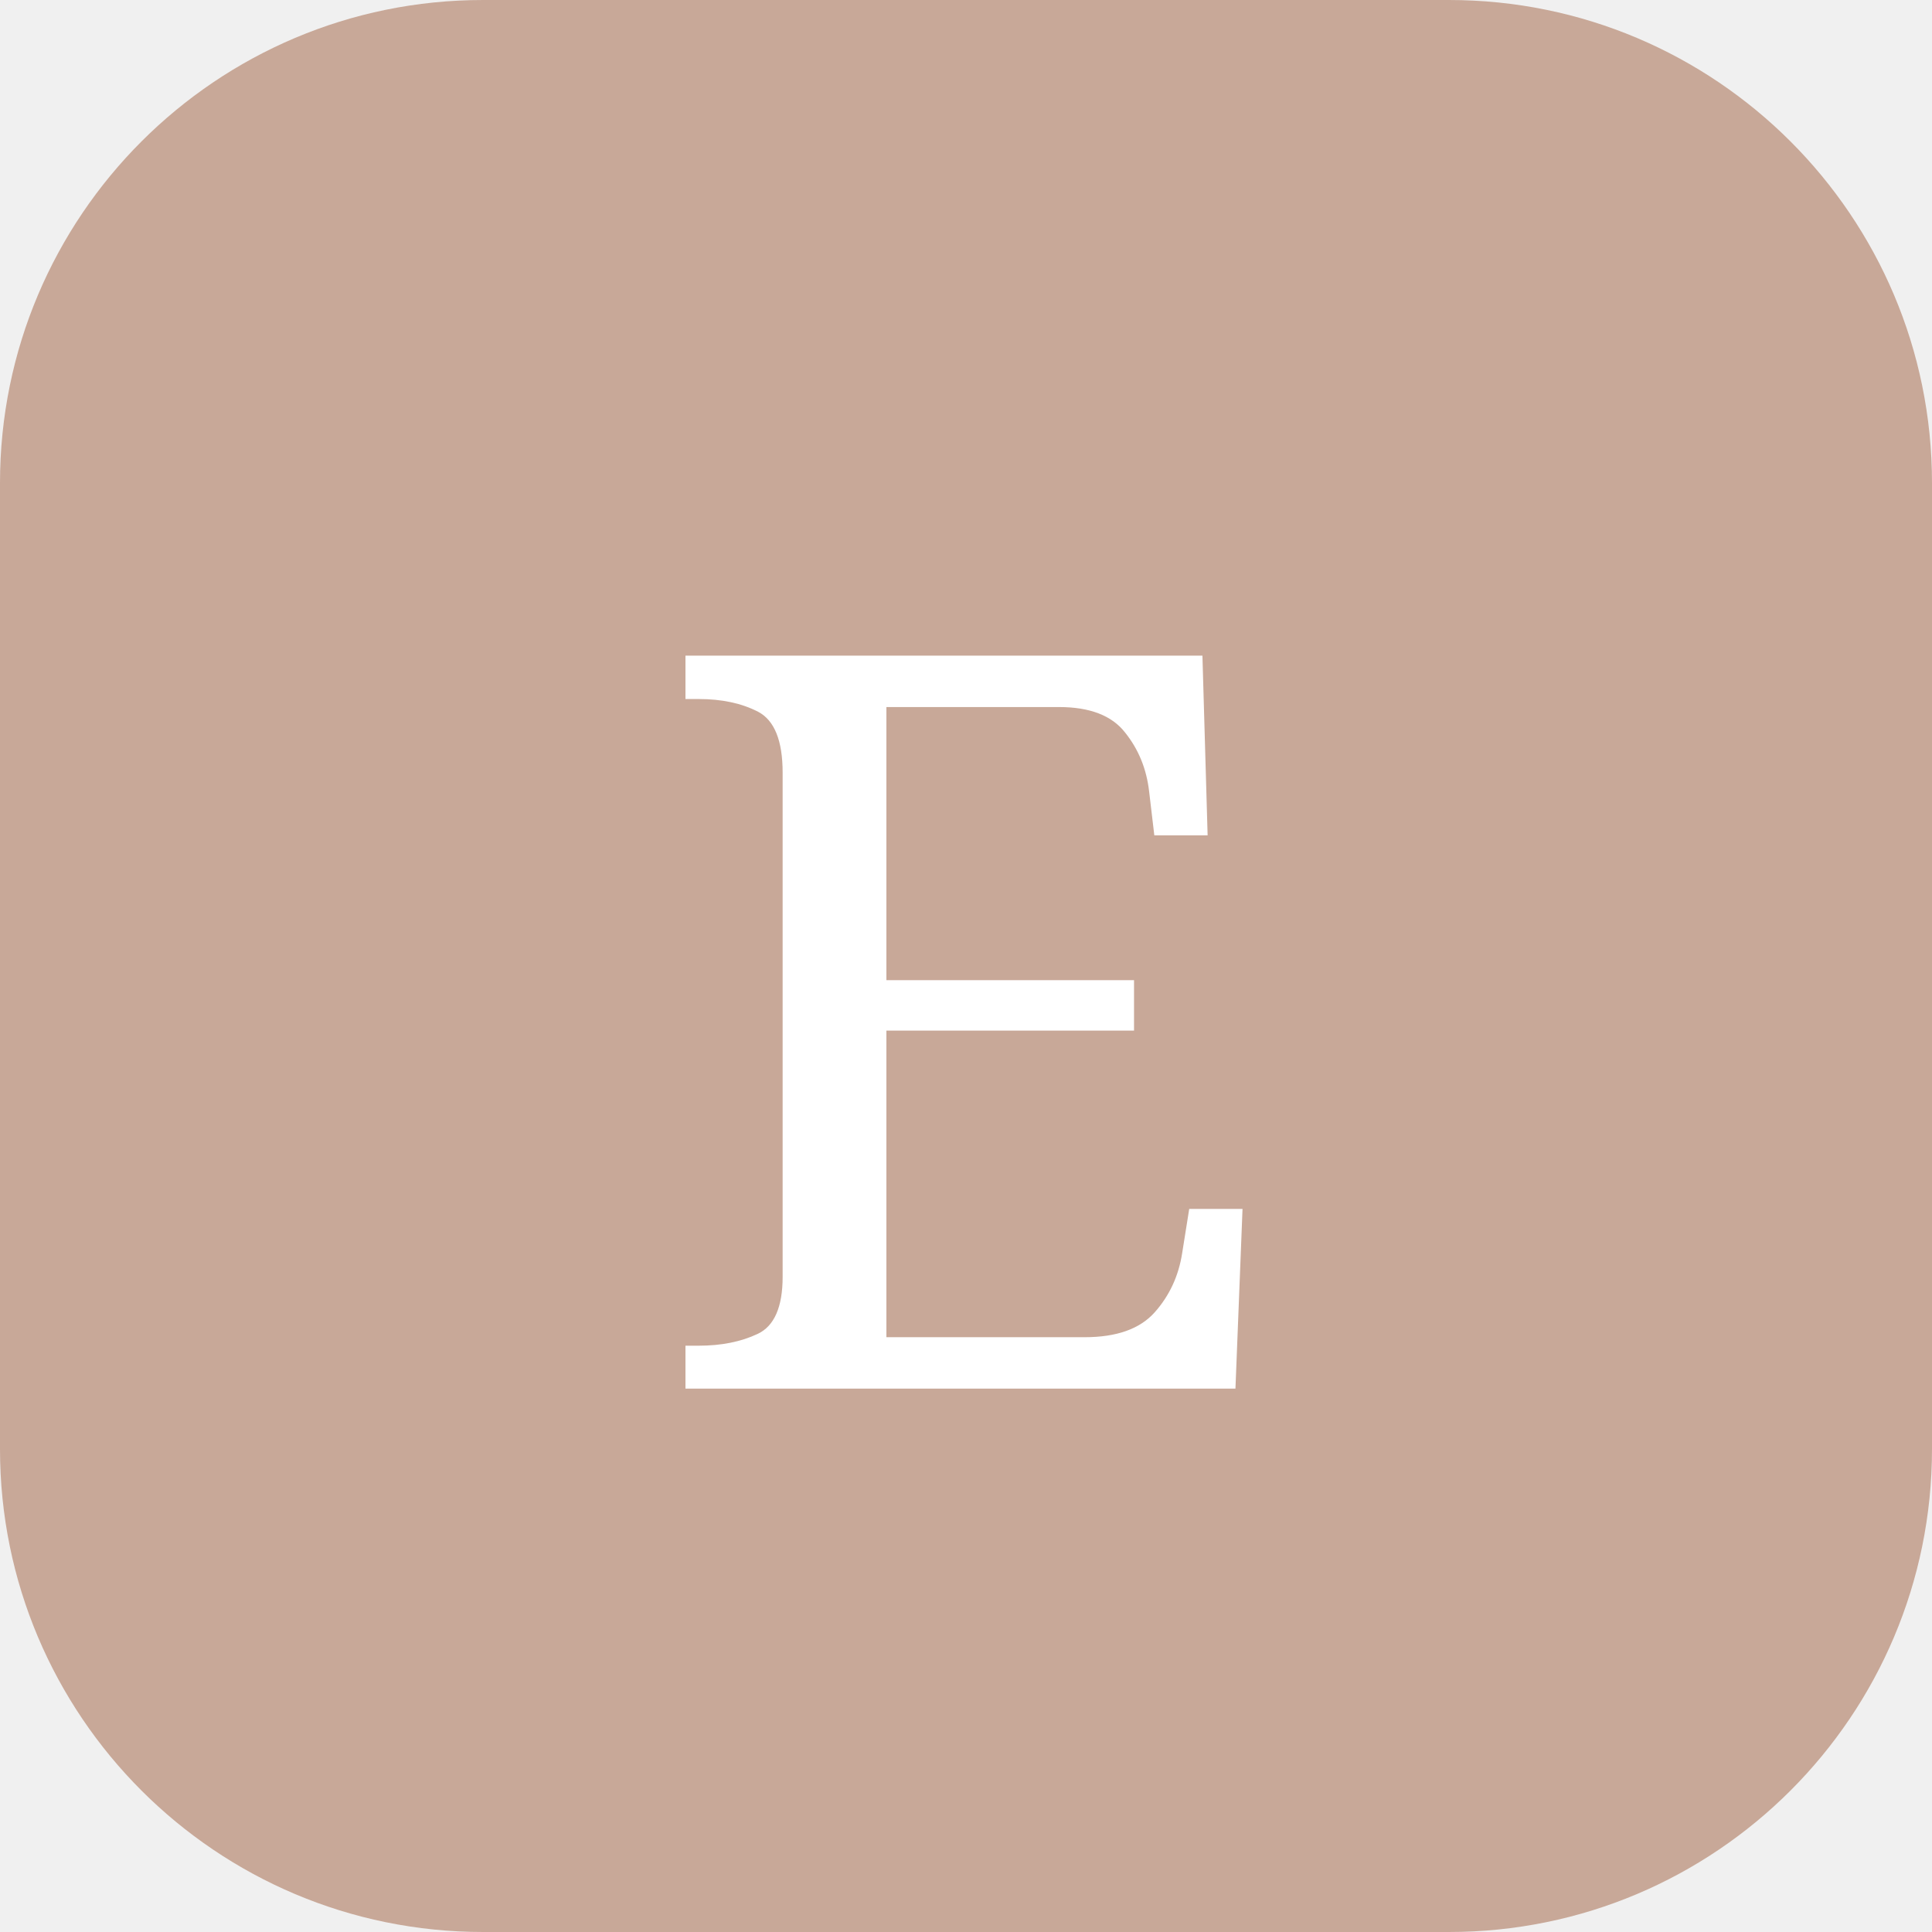
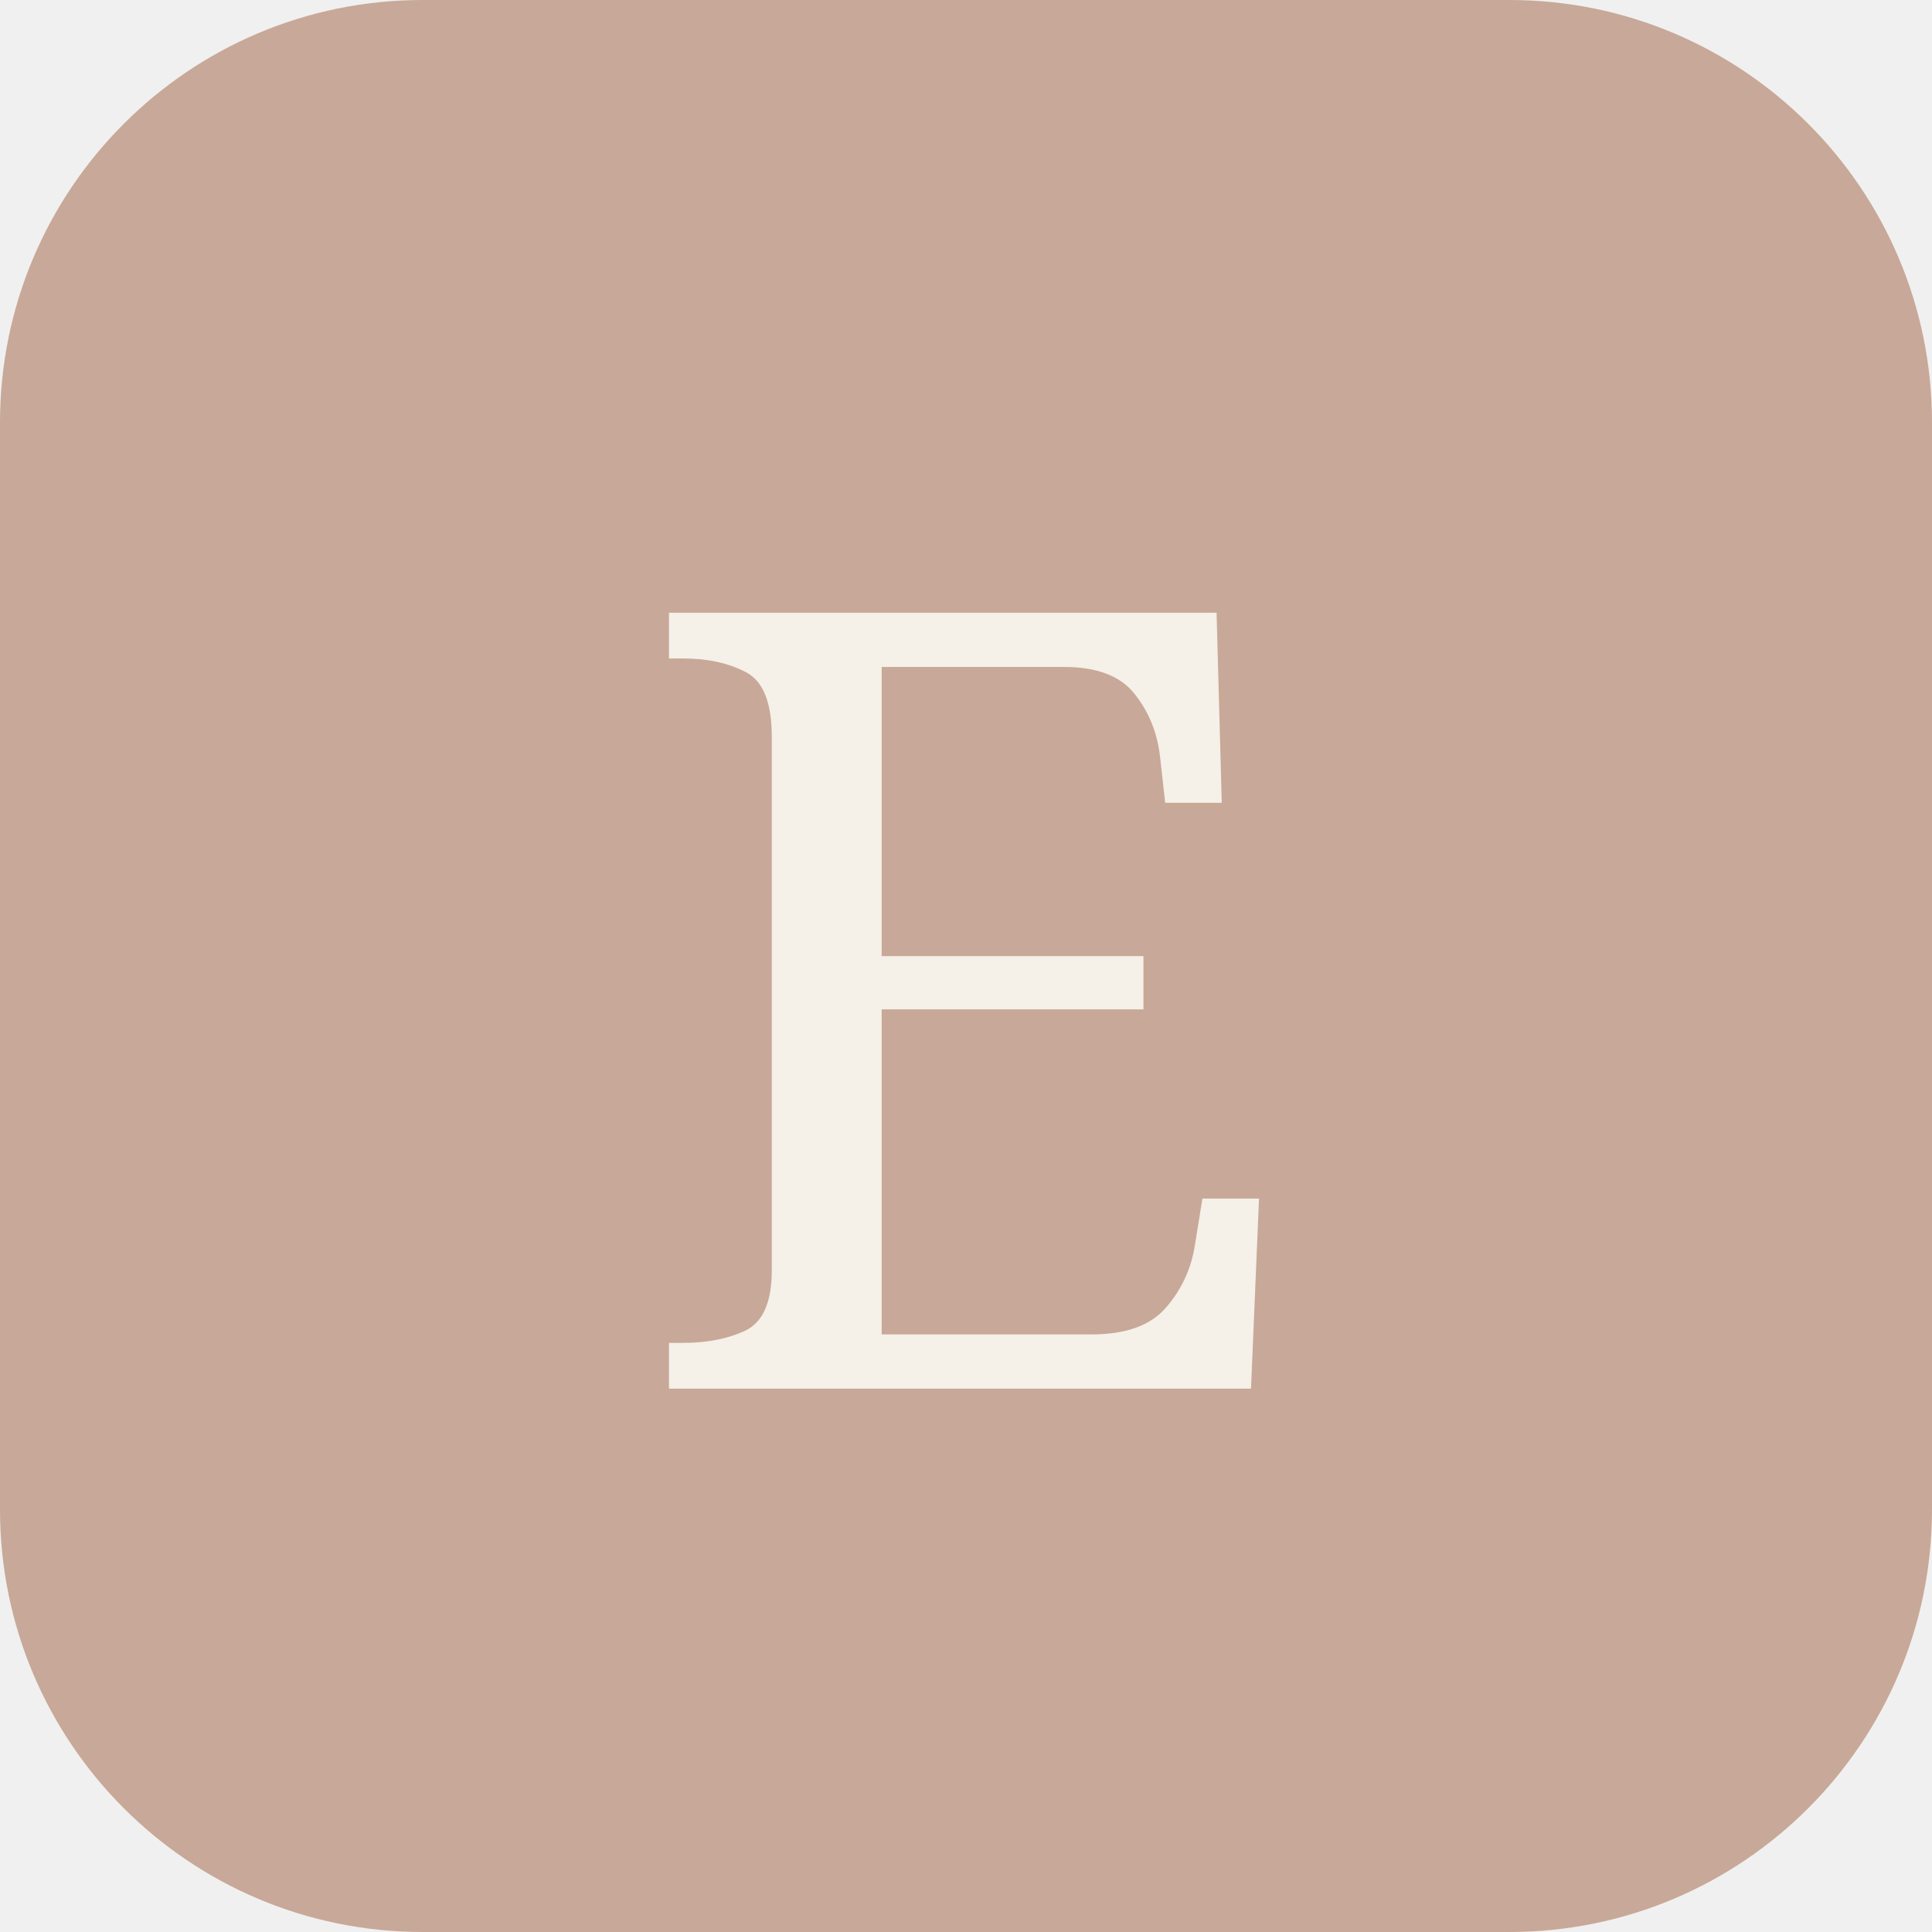
<svg xmlns="http://www.w3.org/2000/svg" viewBox="0 0 64 64">
-   <rect width="64" height="64" rx="16" fill="#C8A898" />
-   <text x="32" y="46" font-family="Georgia, serif" font-size="34" font-weight="400" text-anchor="middle" fill="#ffffff">E</text>
+   <rect width="64" height="64" rx="14" fill="#C8A898" />
+   <text x="32" y="46" font-family="Georgia, serif" font-size="36" font-weight="400" fill="#F5F0E8" text-anchor="middle" letter-spacing="-1">E</text>
</svg>
